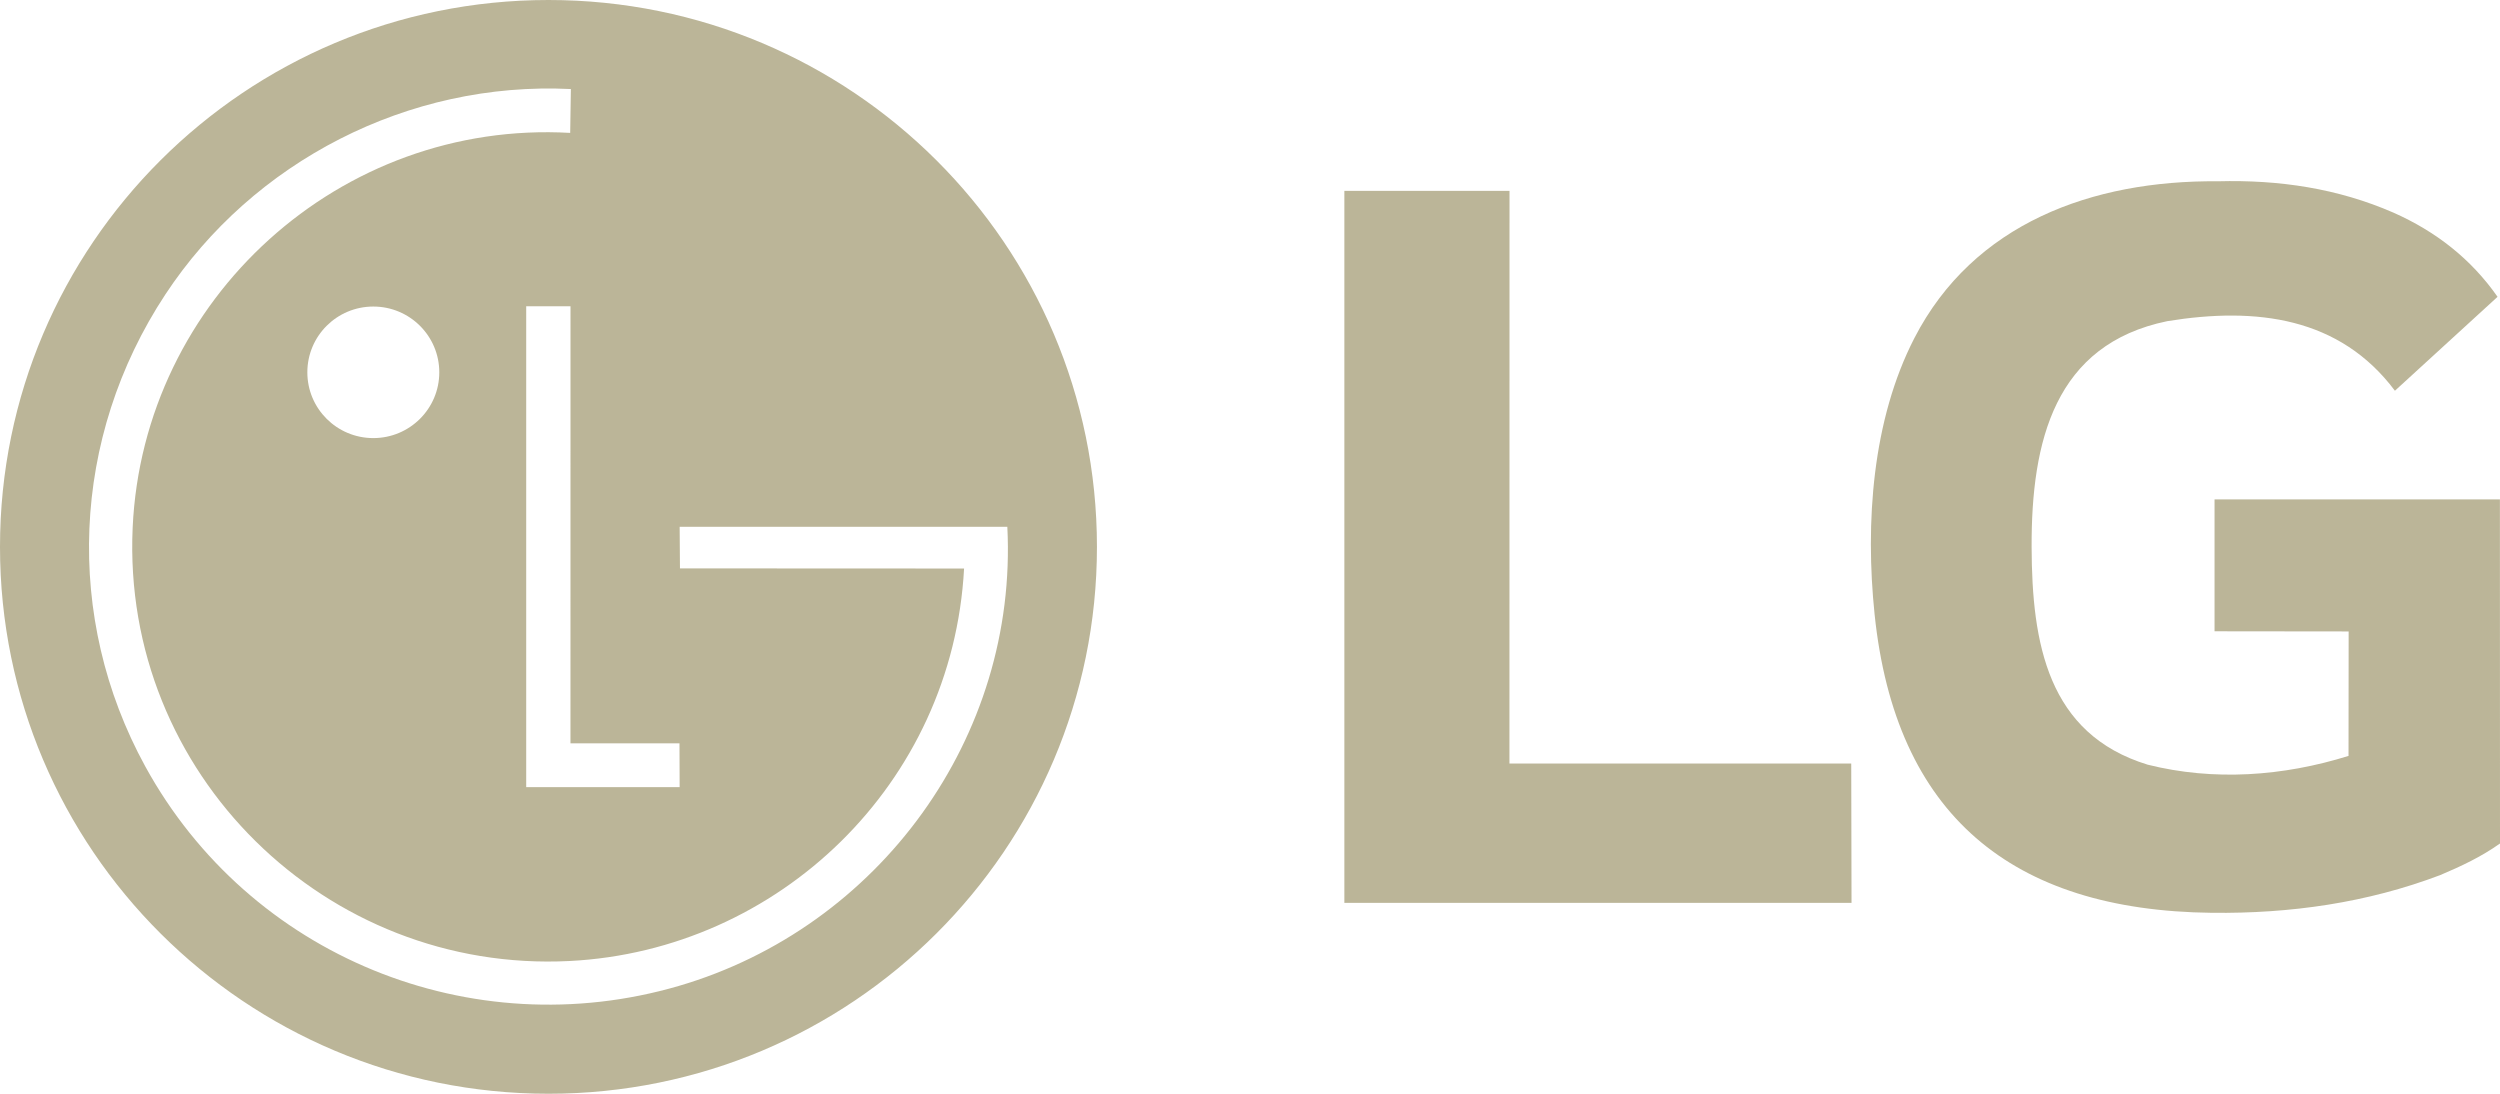
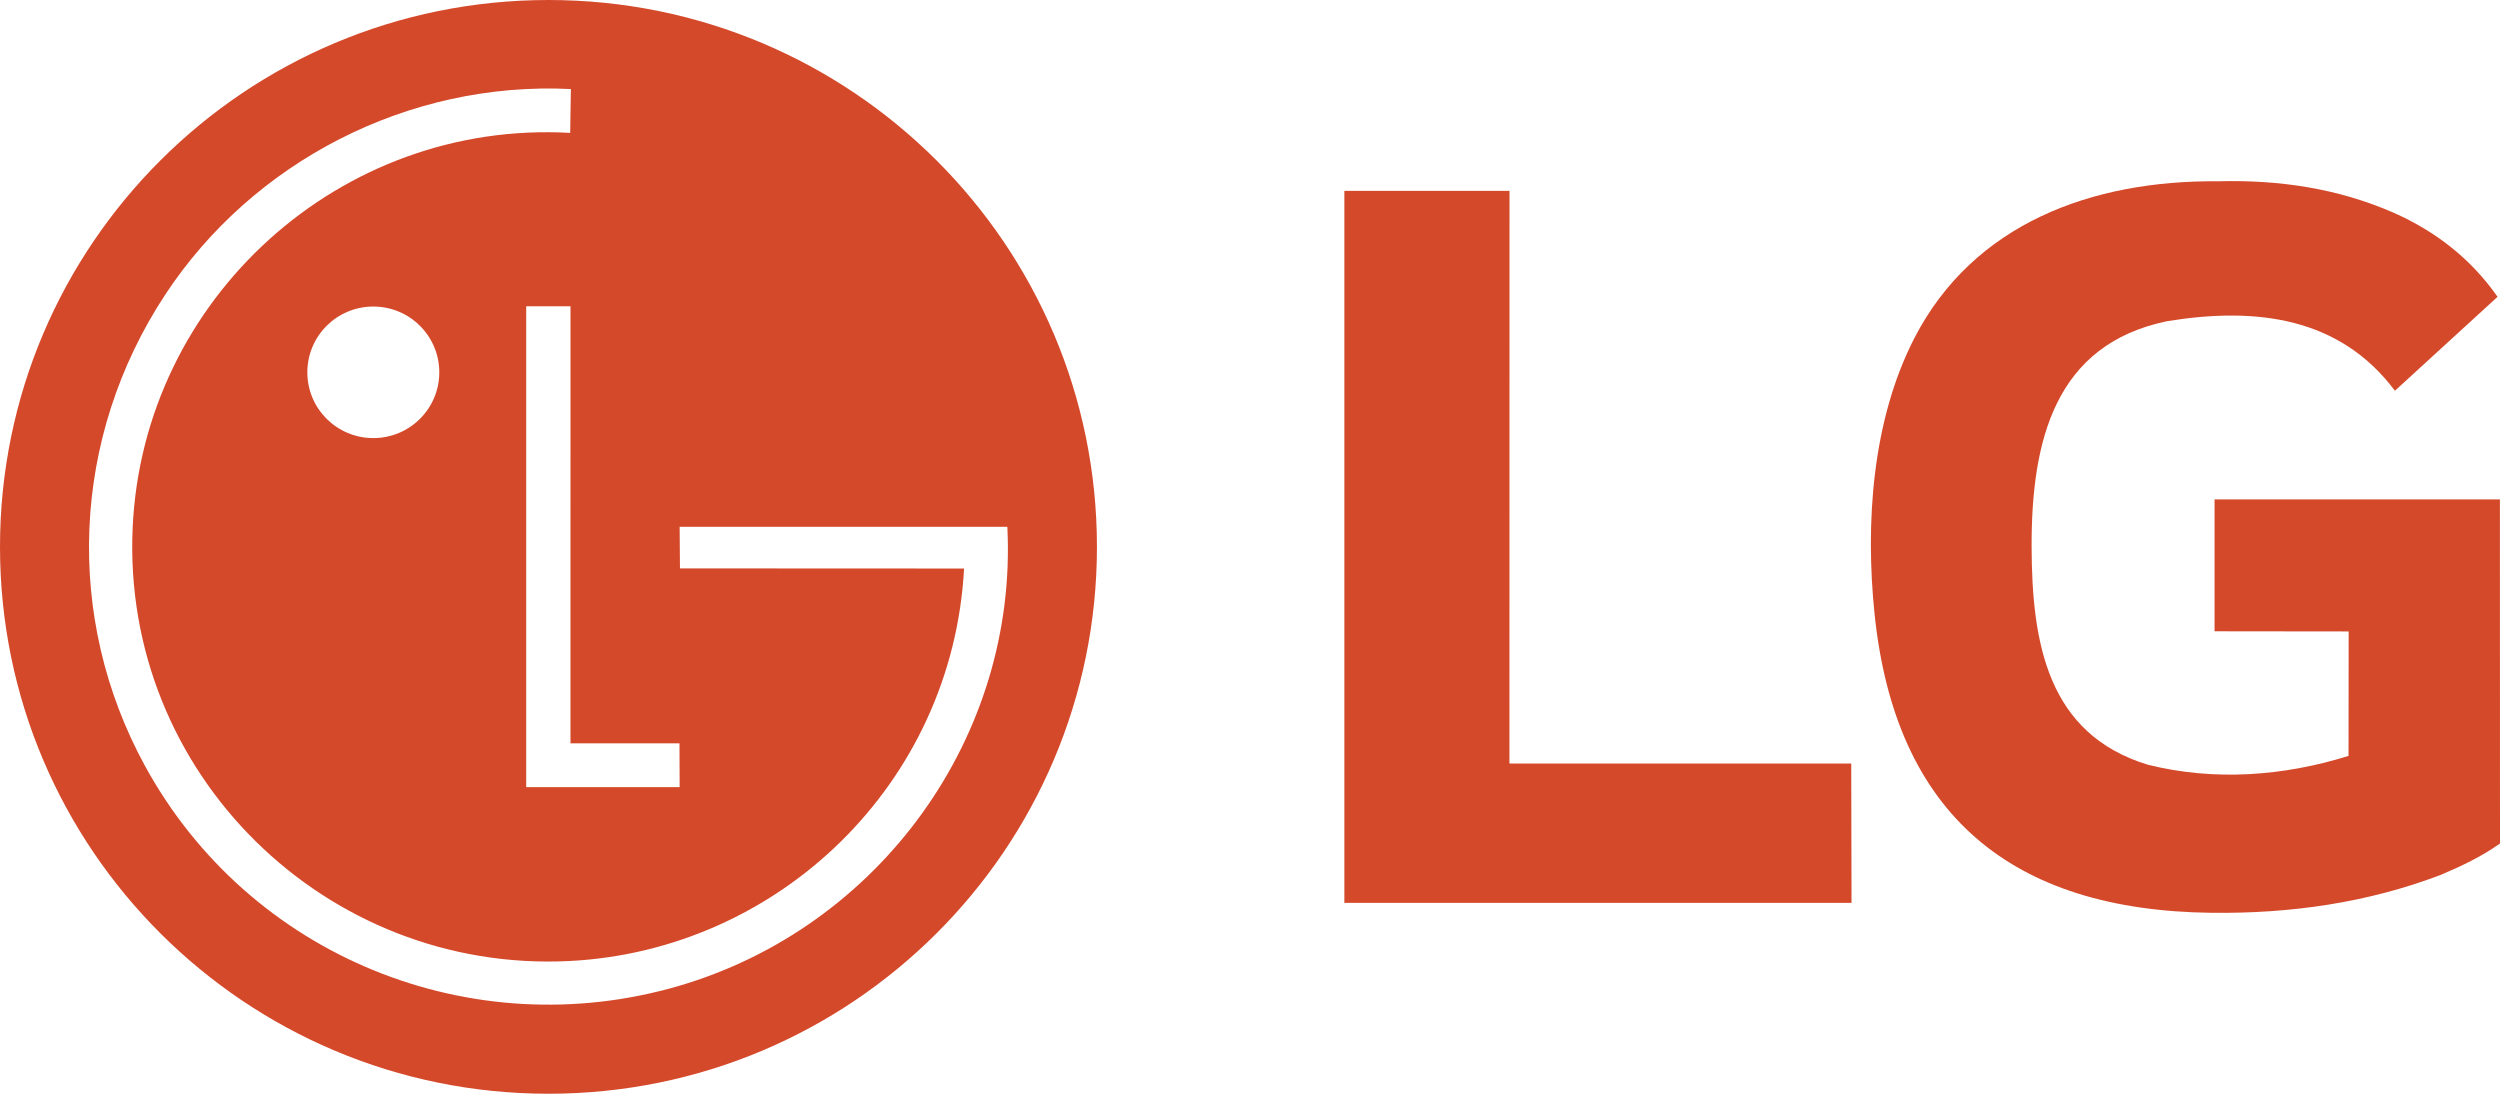
<svg xmlns="http://www.w3.org/2000/svg" width="144" height="63" viewBox="0 0 144 63" fill="none">
-   <g fill="#BBB598">
+   <g fill="#D5492B">
    <path d="M63.184 31.5C63.184 48.898 49.041 63 31.592 63C14.144 63 0 48.896 0 31.5C0 14.104 14.144 0 31.592 0C49.041 0 63.184 14.102 63.184 31.5ZM55.531 32.748C54.861 45.148 44.852 54.742 32.806 55.354C18.778 56.066 7 44.563 7.641 30.396C8.239 17.198 19.613 6.898 32.843 7.655L32.882 5.129C23.498 4.666 14.561 9.318 9.526 16.958C4.089 25.207 3.679 35.591 8.366 44.143C14.371 55.098 27.162 60.278 39.089 56.792C50.64 53.416 58.64 42.448 58.022 30.345H39.148L39.166 32.739L55.533 32.747L55.531 32.748ZM25.303 21.446C25.303 19.354 23.602 17.657 21.503 17.657C19.404 17.657 17.703 19.352 17.703 21.446C17.703 23.539 19.404 25.234 21.503 25.234C23.602 25.234 25.303 23.539 25.303 21.446ZM39.138 42.817H32.859L32.861 17.642H30.309V45.34H39.147L39.138 42.817Z" />
    <path d="M135.282 36.371L127.558 36.362V28.764H143.995L144 48.586C142.905 49.359 141.794 49.881 140.553 50.407C136.339 52.003 131.936 52.629 127.404 52.578C115.844 52.448 109.177 46.916 107.977 35.39C107.43 30.124 107.838 24.193 110.27 19.471C113.671 12.87 120.511 10.375 127.755 10.442C131.278 10.348 134.659 10.852 137.86 12.247C140.301 13.328 142.334 14.911 143.859 17.097L137.947 22.507C134.774 18.271 129.977 17.664 124.84 18.498C118.349 19.833 117.001 25.4 117.021 31.513C117.039 37.069 117.949 42.281 123.708 44.046C127.509 44.997 131.497 44.72 135.275 43.54L135.282 36.375V36.371Z" />
    <path d="M106.631 43.978L106.648 52.005L77.435 52.004V10.995L86.948 10.993L86.944 43.979L106.631 43.978Z" />
  </g>
</svg>
